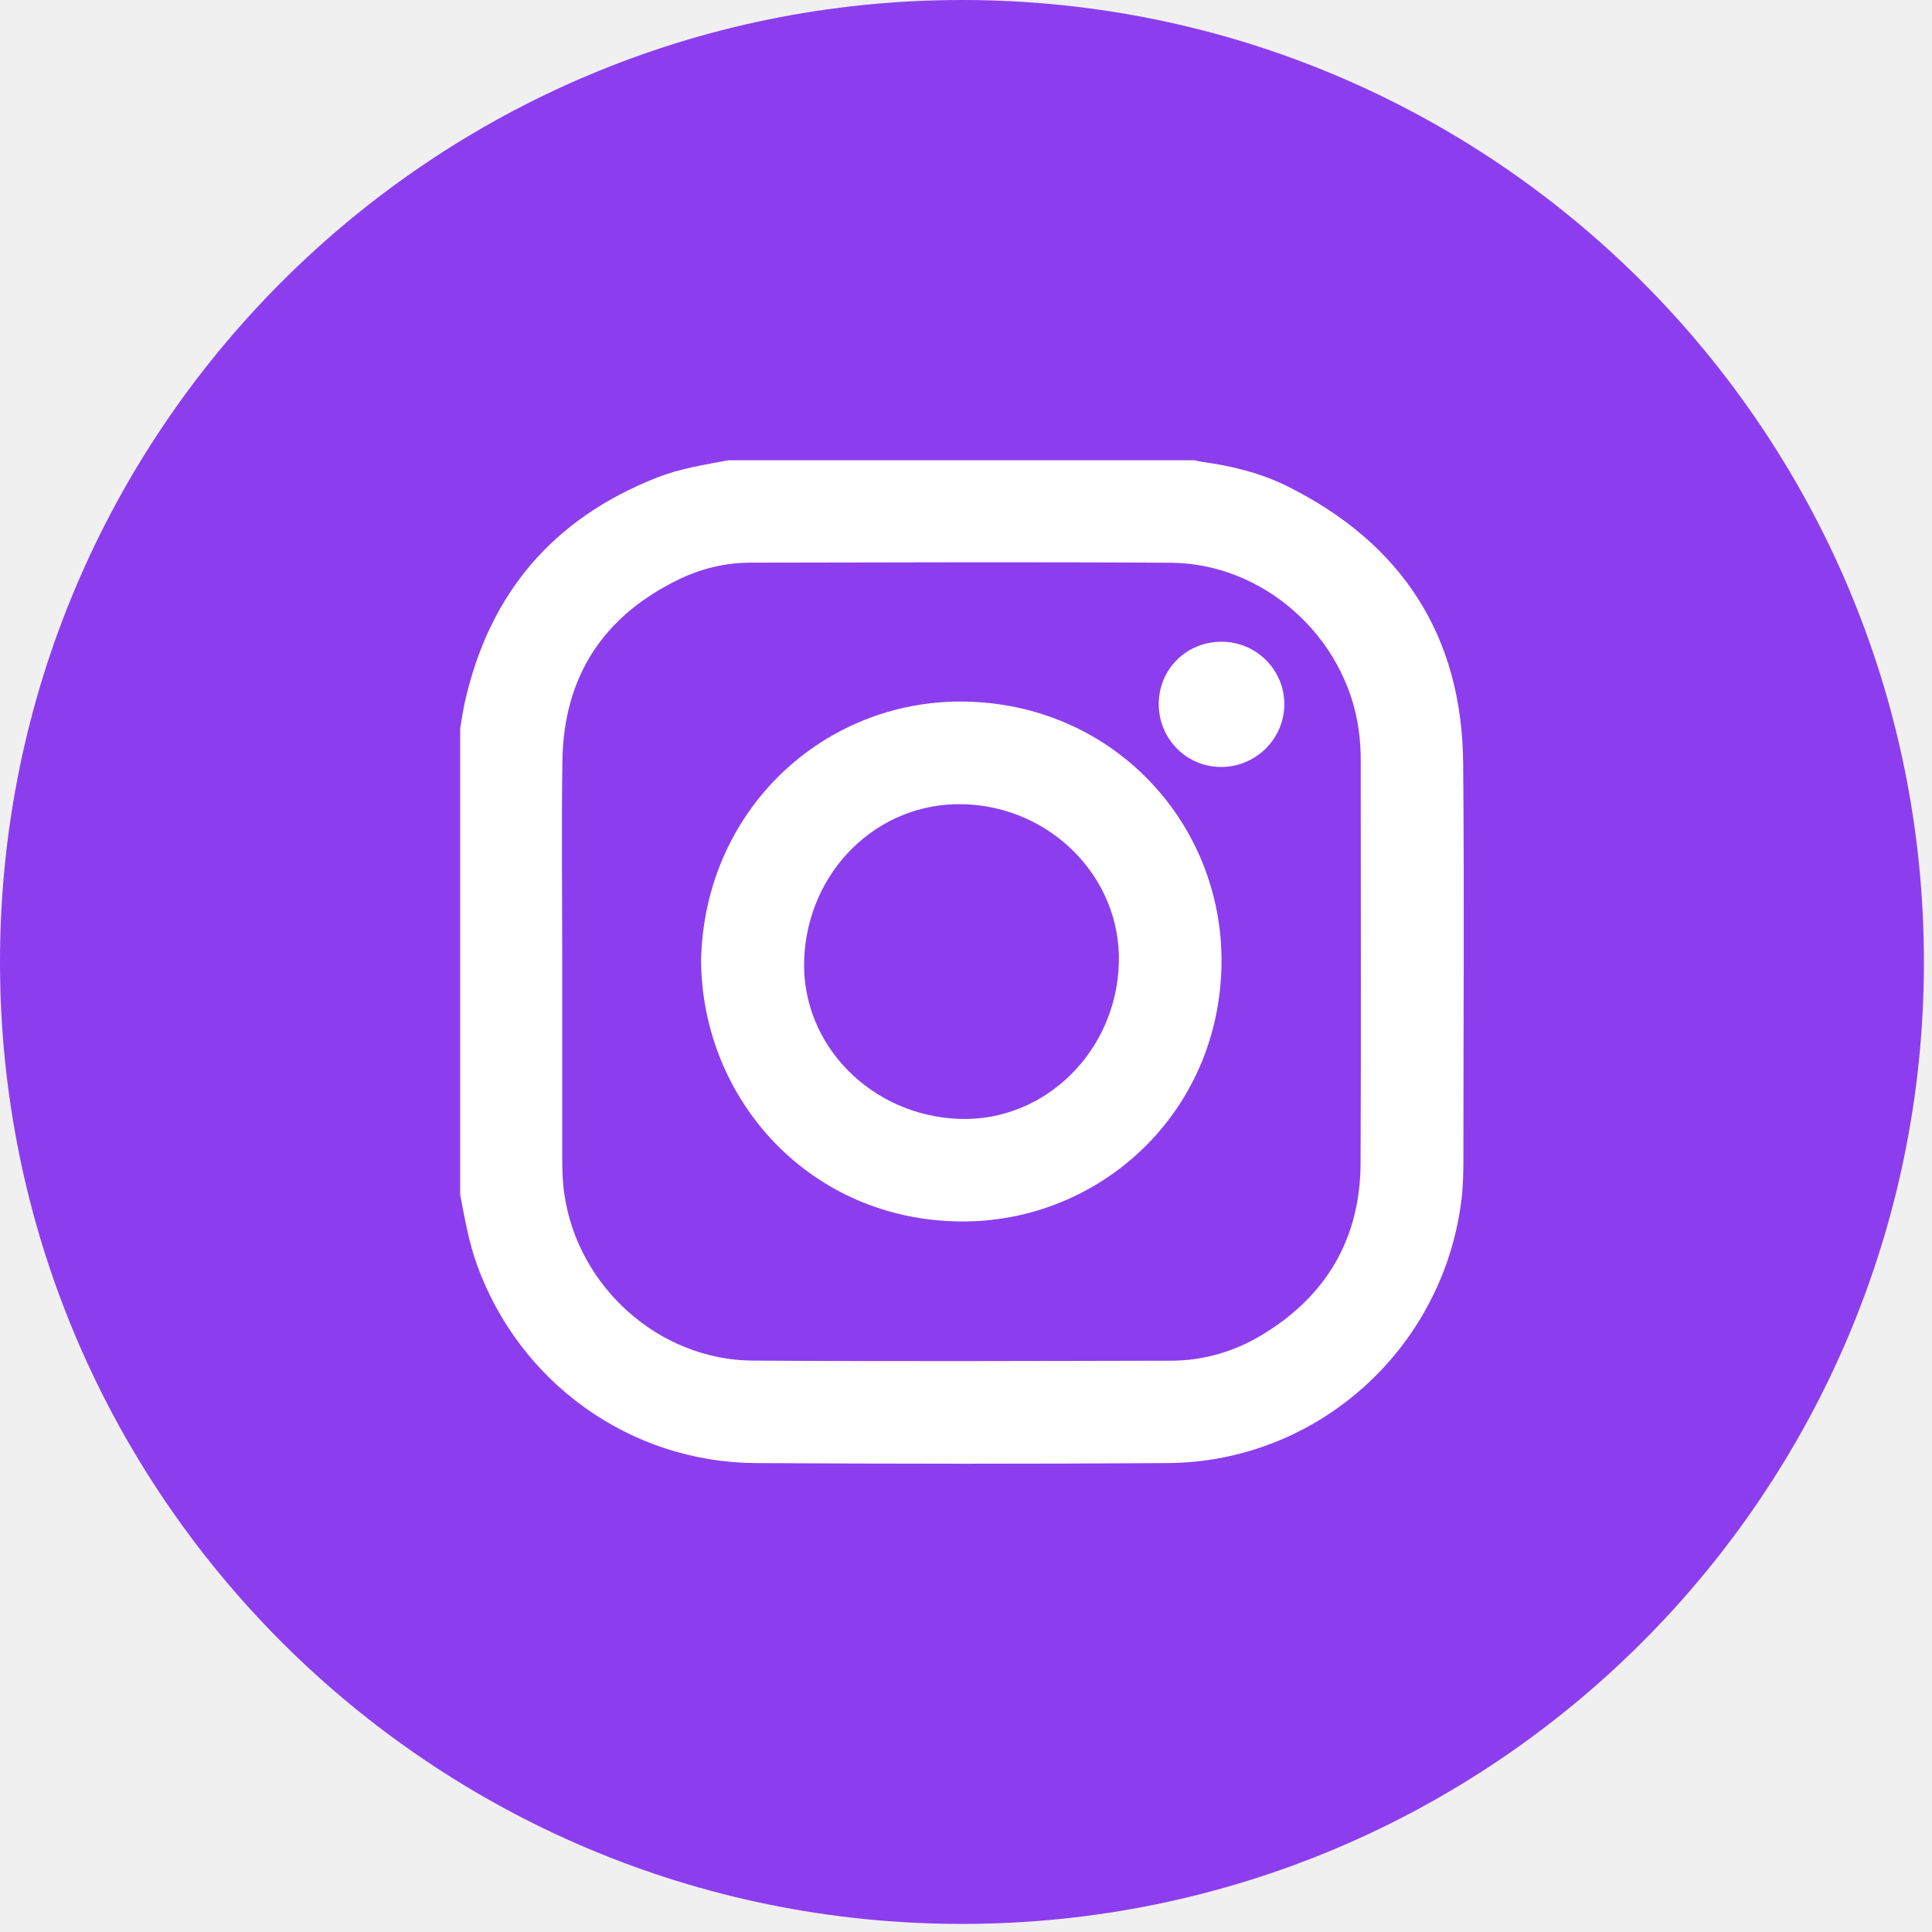
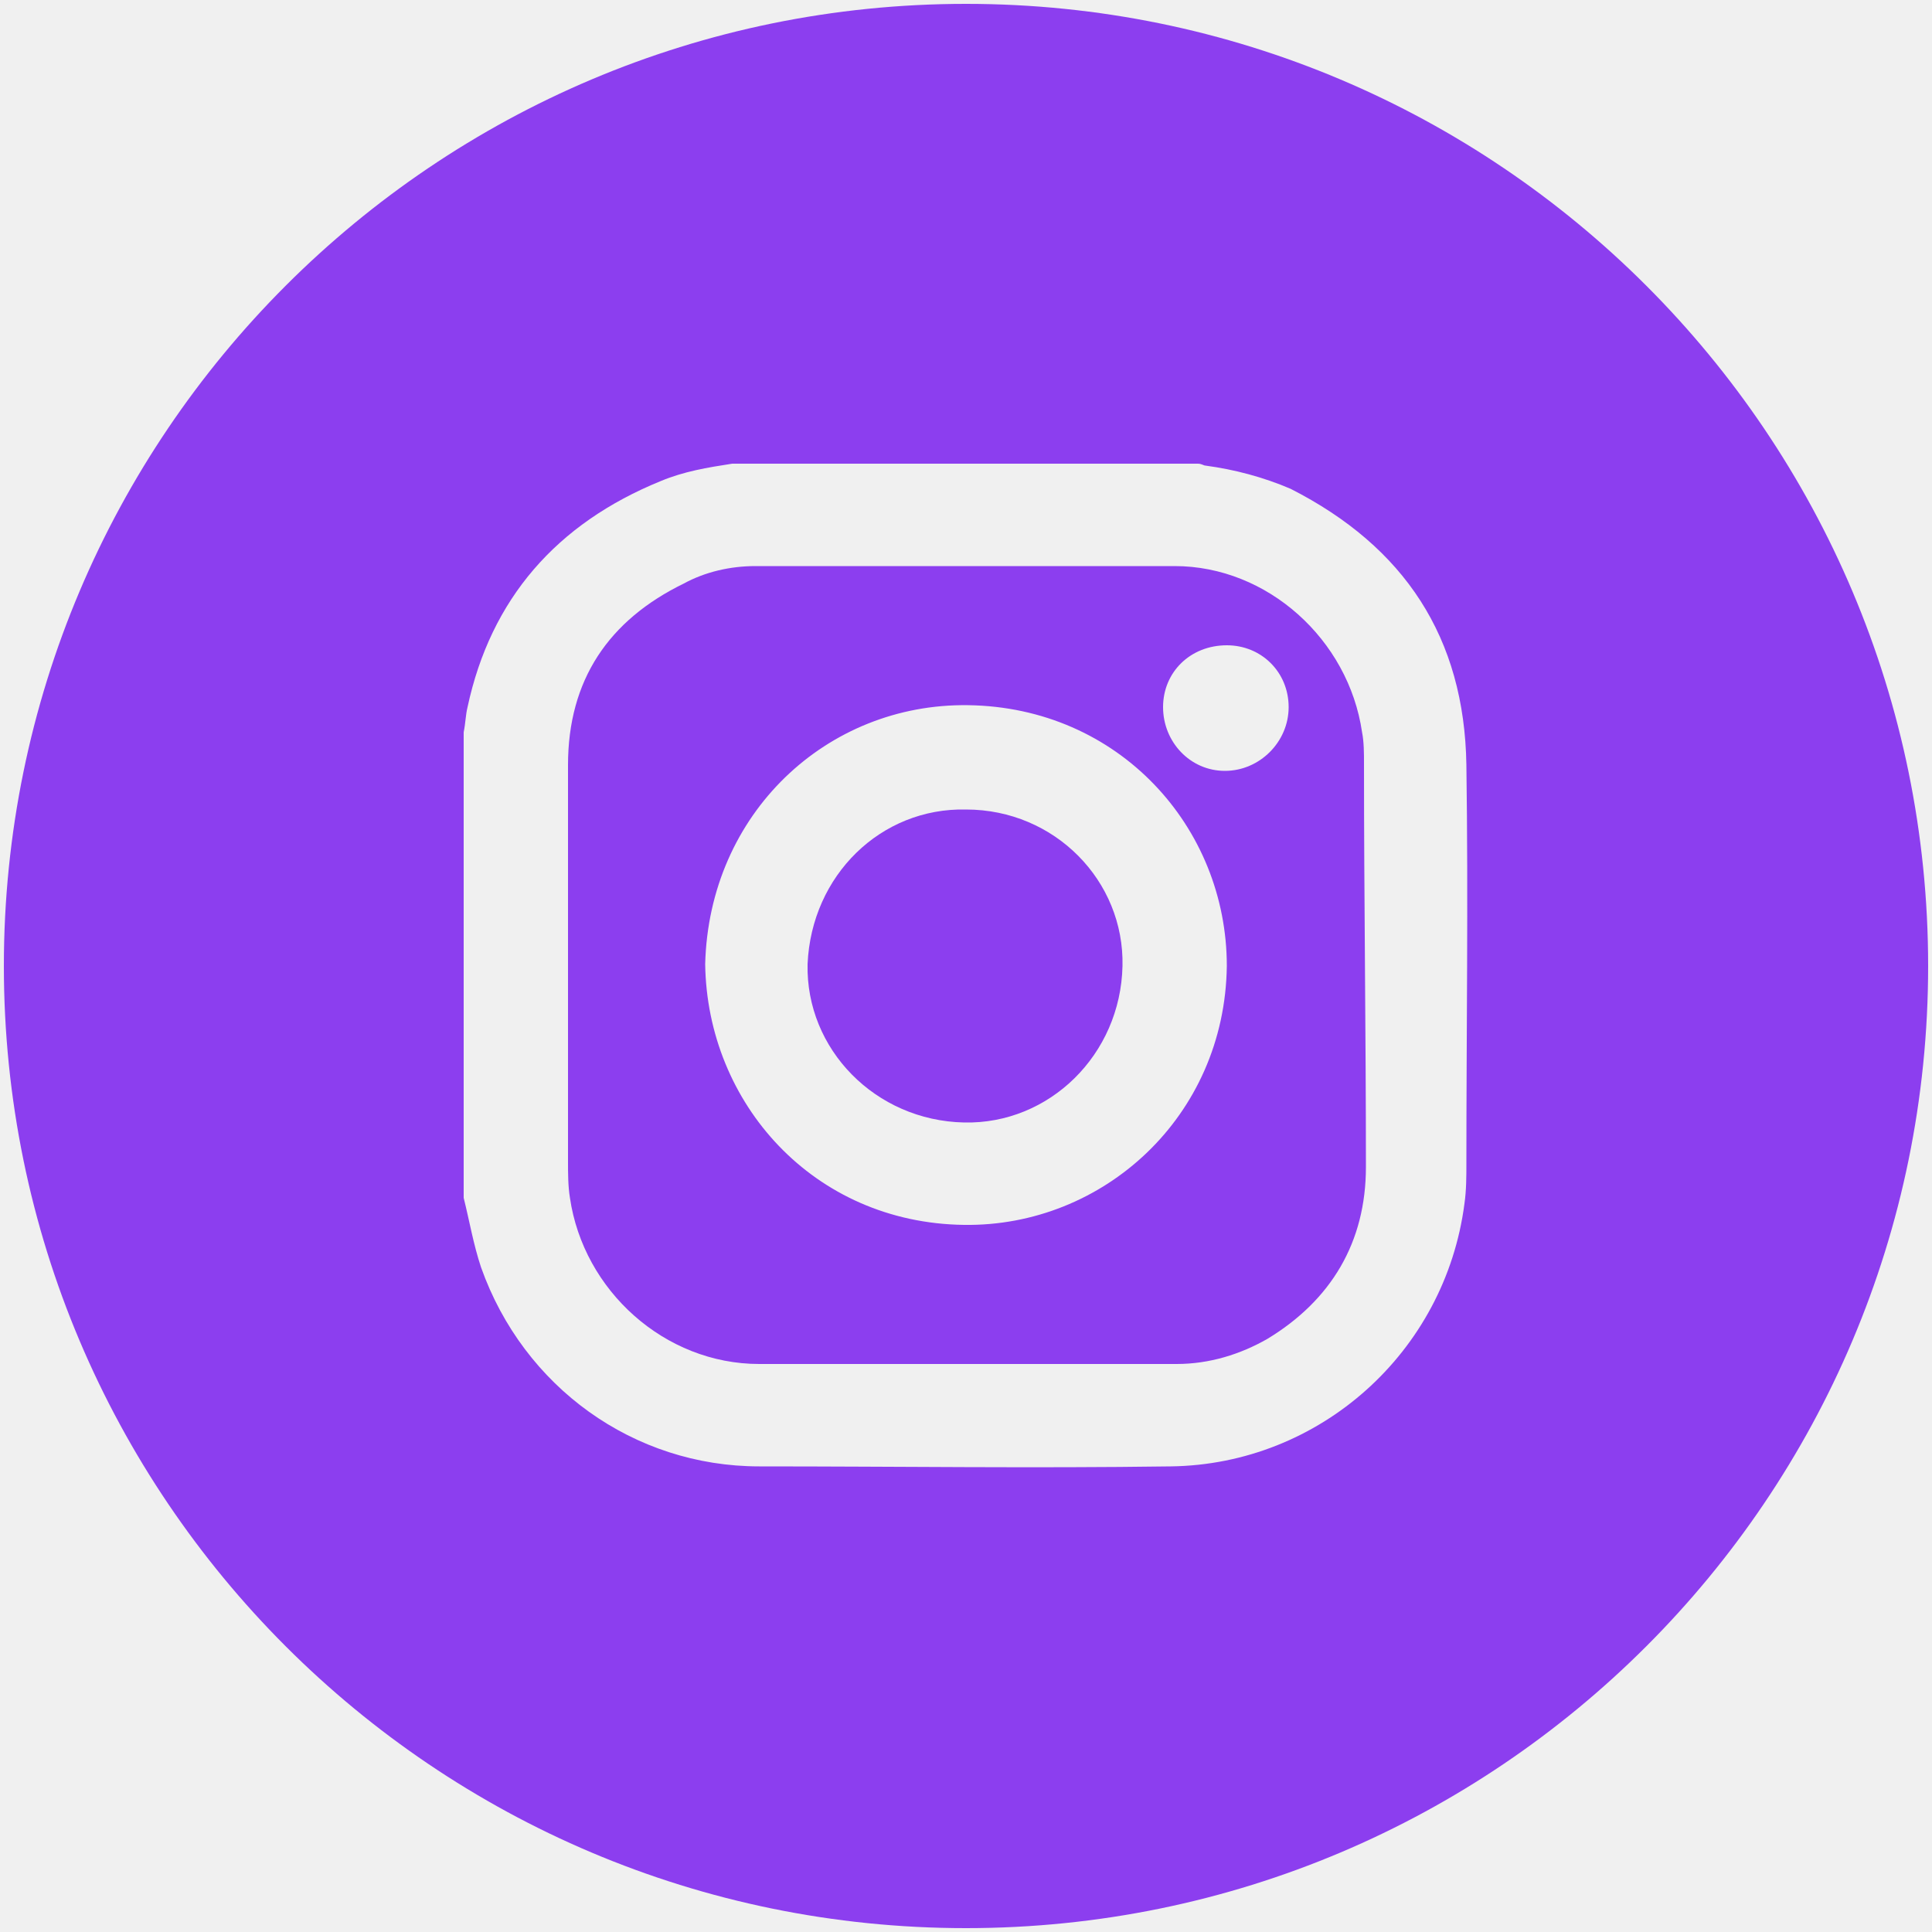
- <svg xmlns="http://www.w3.org/2000/svg" width="100" height="100" viewBox="0 0 100 100" fill="none">
-   <g clip-path="url(#clip0_269_87)">
-     <path d="M49.791 99.582C77.29 99.582 99.582 77.29 99.582 49.791C99.582 22.292 77.29 0 49.791 0C22.292 0 0 22.292 0 49.791C0 77.29 22.292 99.582 49.791 99.582Z" fill="#8C3EEF" />
-     <path d="M37.706 23.823C45.748 23.823 53.79 23.823 61.829 23.823C61.978 23.855 62.125 23.895 62.274 23.915C63.789 24.121 65.269 24.491 66.638 25.171C72.546 28.117 75.673 32.88 75.733 39.509C75.795 46.349 75.745 53.189 75.745 60.029C75.745 60.739 75.728 61.444 75.638 62.152C74.667 69.839 68.185 75.673 60.444 75.728C53.333 75.777 46.222 75.77 39.112 75.728C32.617 75.69 26.895 71.575 24.69 65.468C24.262 64.283 24.056 63.056 23.818 61.832C23.818 53.79 23.818 45.748 23.818 37.709C23.897 37.261 23.957 36.809 24.056 36.367C25.313 30.717 28.629 26.825 34.026 24.712C35.213 24.247 36.462 24.056 37.704 23.823H37.706ZM29.103 49.754H29.101C29.101 53.132 29.101 56.512 29.101 59.89C29.101 60.53 29.115 61.169 29.21 61.809C29.905 66.613 34.112 70.393 38.963 70.425C46.175 70.472 53.39 70.445 60.602 70.43C62.294 70.427 63.886 69.963 65.326 69.091C68.654 67.08 70.405 64.112 70.423 60.212C70.455 53.253 70.43 46.292 70.43 39.333C70.43 38.791 70.398 38.255 70.318 37.718C69.63 32.952 65.408 29.157 60.595 29.128C53.348 29.081 46.101 29.113 38.854 29.123C37.552 29.123 36.298 29.428 35.131 29.992C31.224 31.887 29.177 35.019 29.11 39.368C29.058 42.83 29.101 46.294 29.101 49.757L29.103 49.754Z" fill="white" />
-     <path d="M36.288 49.697C36.462 41.906 42.641 36.231 49.864 36.313C57.615 36.402 63.292 42.611 63.225 49.838C63.153 57.622 56.904 63.304 49.672 63.222C41.908 63.133 36.328 56.914 36.288 49.697ZM57.913 49.836C58.032 45.423 54.381 41.722 49.819 41.625C45.408 41.531 41.784 45.095 41.623 49.682C41.469 54.071 45.097 57.773 49.69 57.915C54.091 58.052 57.789 54.416 57.913 49.833V49.836Z" fill="white" />
-     <path d="M59.977 36.437C59.981 34.626 61.419 33.208 63.245 33.216C65.028 33.226 66.469 34.661 66.476 36.439C66.484 38.225 65.013 39.693 63.215 39.698C61.415 39.7 59.974 38.247 59.977 36.437Z" fill="white" />
+ <svg xmlns="http://www.w3.org/2000/svg" version="1.1" id="Camada_1" x="0px" y="0px" viewBox="0 0 100 100" style="enable-background:new 0 0 100 100;" xml:space="preserve">
+   <style type="text/css">
+ 	.st0{fill:#8C3EEF;}
+ </style>
+   <g>
+     <g>
+       <path class="st0" d="M58.1,50c-0.1,4.6-3.8,8.2-8.2,8.1c-4.6-0.1-8.2-3.8-8.1-8.2c0.2-4.6,3.8-8.1,8.2-8    C54.6,41.9,58.2,45.6,58.1,50z" />
+       <path class="st0" d="M70.6,39.5c0-0.5,0-1.1-0.1-1.6c-0.7-4.8-4.9-8.6-9.7-8.6c-7.2,0-14.5,0-21.7,0c-1.3,0-2.6,0.3-3.7,0.9    c-3.9,1.9-6,5-6,9.4c0,3.5,0,6.9,0,10.4v10.1c0,0.6,0,1.3,0.1,1.9c0.7,4.8,4.9,8.6,9.8,8.6c7.2,0,14.4,0,21.6,0    c1.7,0,3.3-0.5,4.7-1.3c3.3-2,5.1-5,5.1-8.9C70.7,53.5,70.6,46.5,70.6,39.5z M49.9,63.4c-7.8-0.1-13.3-6.3-13.4-13.5    c0.2-7.8,6.3-13.5,13.6-13.4c7.8,0.1,13.4,6.3,13.4,13.5C63.4,57.8,57.1,63.5,49.9,63.4z M63.4,39.9c-1.8,0-3.2-1.5-3.2-3.3    c0-1.8,1.4-3.2,3.3-3.2c1.8,0,3.2,1.4,3.2,3.2C66.7,38.4,65.2,39.9,63.4,39.9z" />
+       <path class="st0" d="M50,0.2C22.5,0.2,0.2,22.5,0.2,50S22.5,99.8,50,99.8S99.8,77.5,99.8,50S77.5,0.2,50,0.2z M75.9,60.2    c0,0.7,0,1.4-0.1,2.1c-1,7.7-7.5,13.5-15.2,13.6c-7.1,0.1-14.2,0-21.3,0c-6.5,0-12.2-4.1-14.4-10.3c-0.4-1.2-0.6-2.4-0.9-3.6V37.9    c0.1-0.5,0.1-0.9,0.2-1.3c1.2-5.6,4.6-9.5,10-11.7c1.2-0.5,2.4-0.7,3.7-0.9H62c0.2,0,0.3,0.1,0.4,0.1c1.5,0.2,3,0.6,4.4,1.2    c5.9,3,9,7.7,9.1,14.3C76,46.6,75.9,53.4,75.9,60.2z" />
+     </g>
  </g>
-   <defs>
-     <clipPath id="clip0_269_87">
-       <rect width="99.585" height="99.585" fill="white" />
-     </clipPath>
-   </defs>
</svg>
